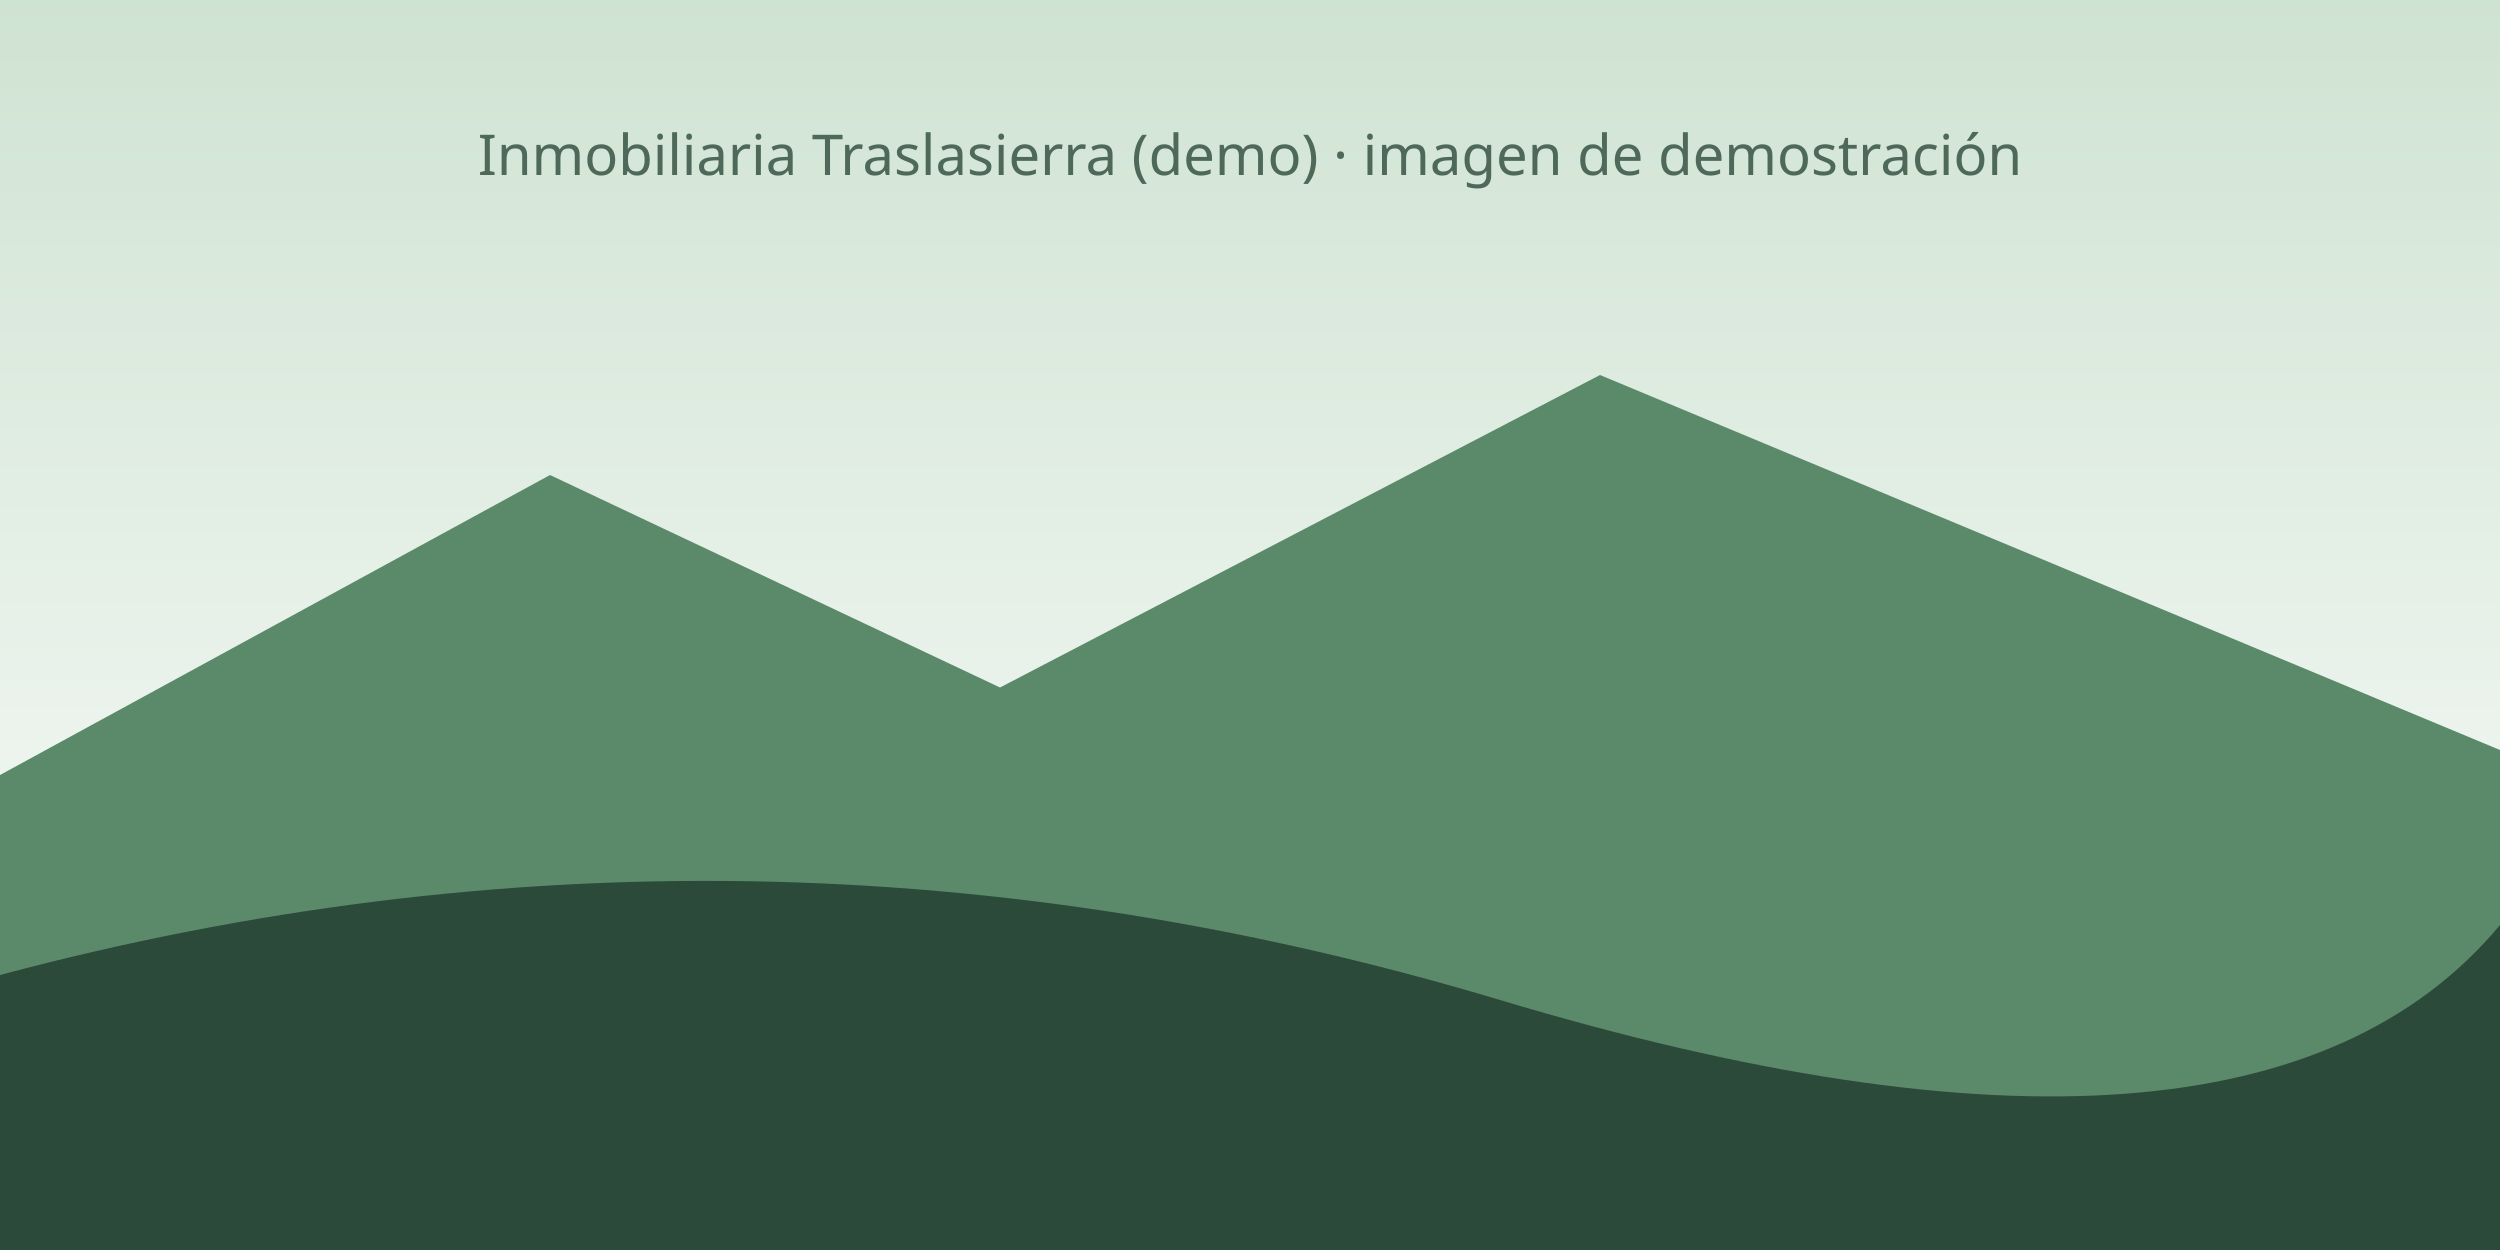
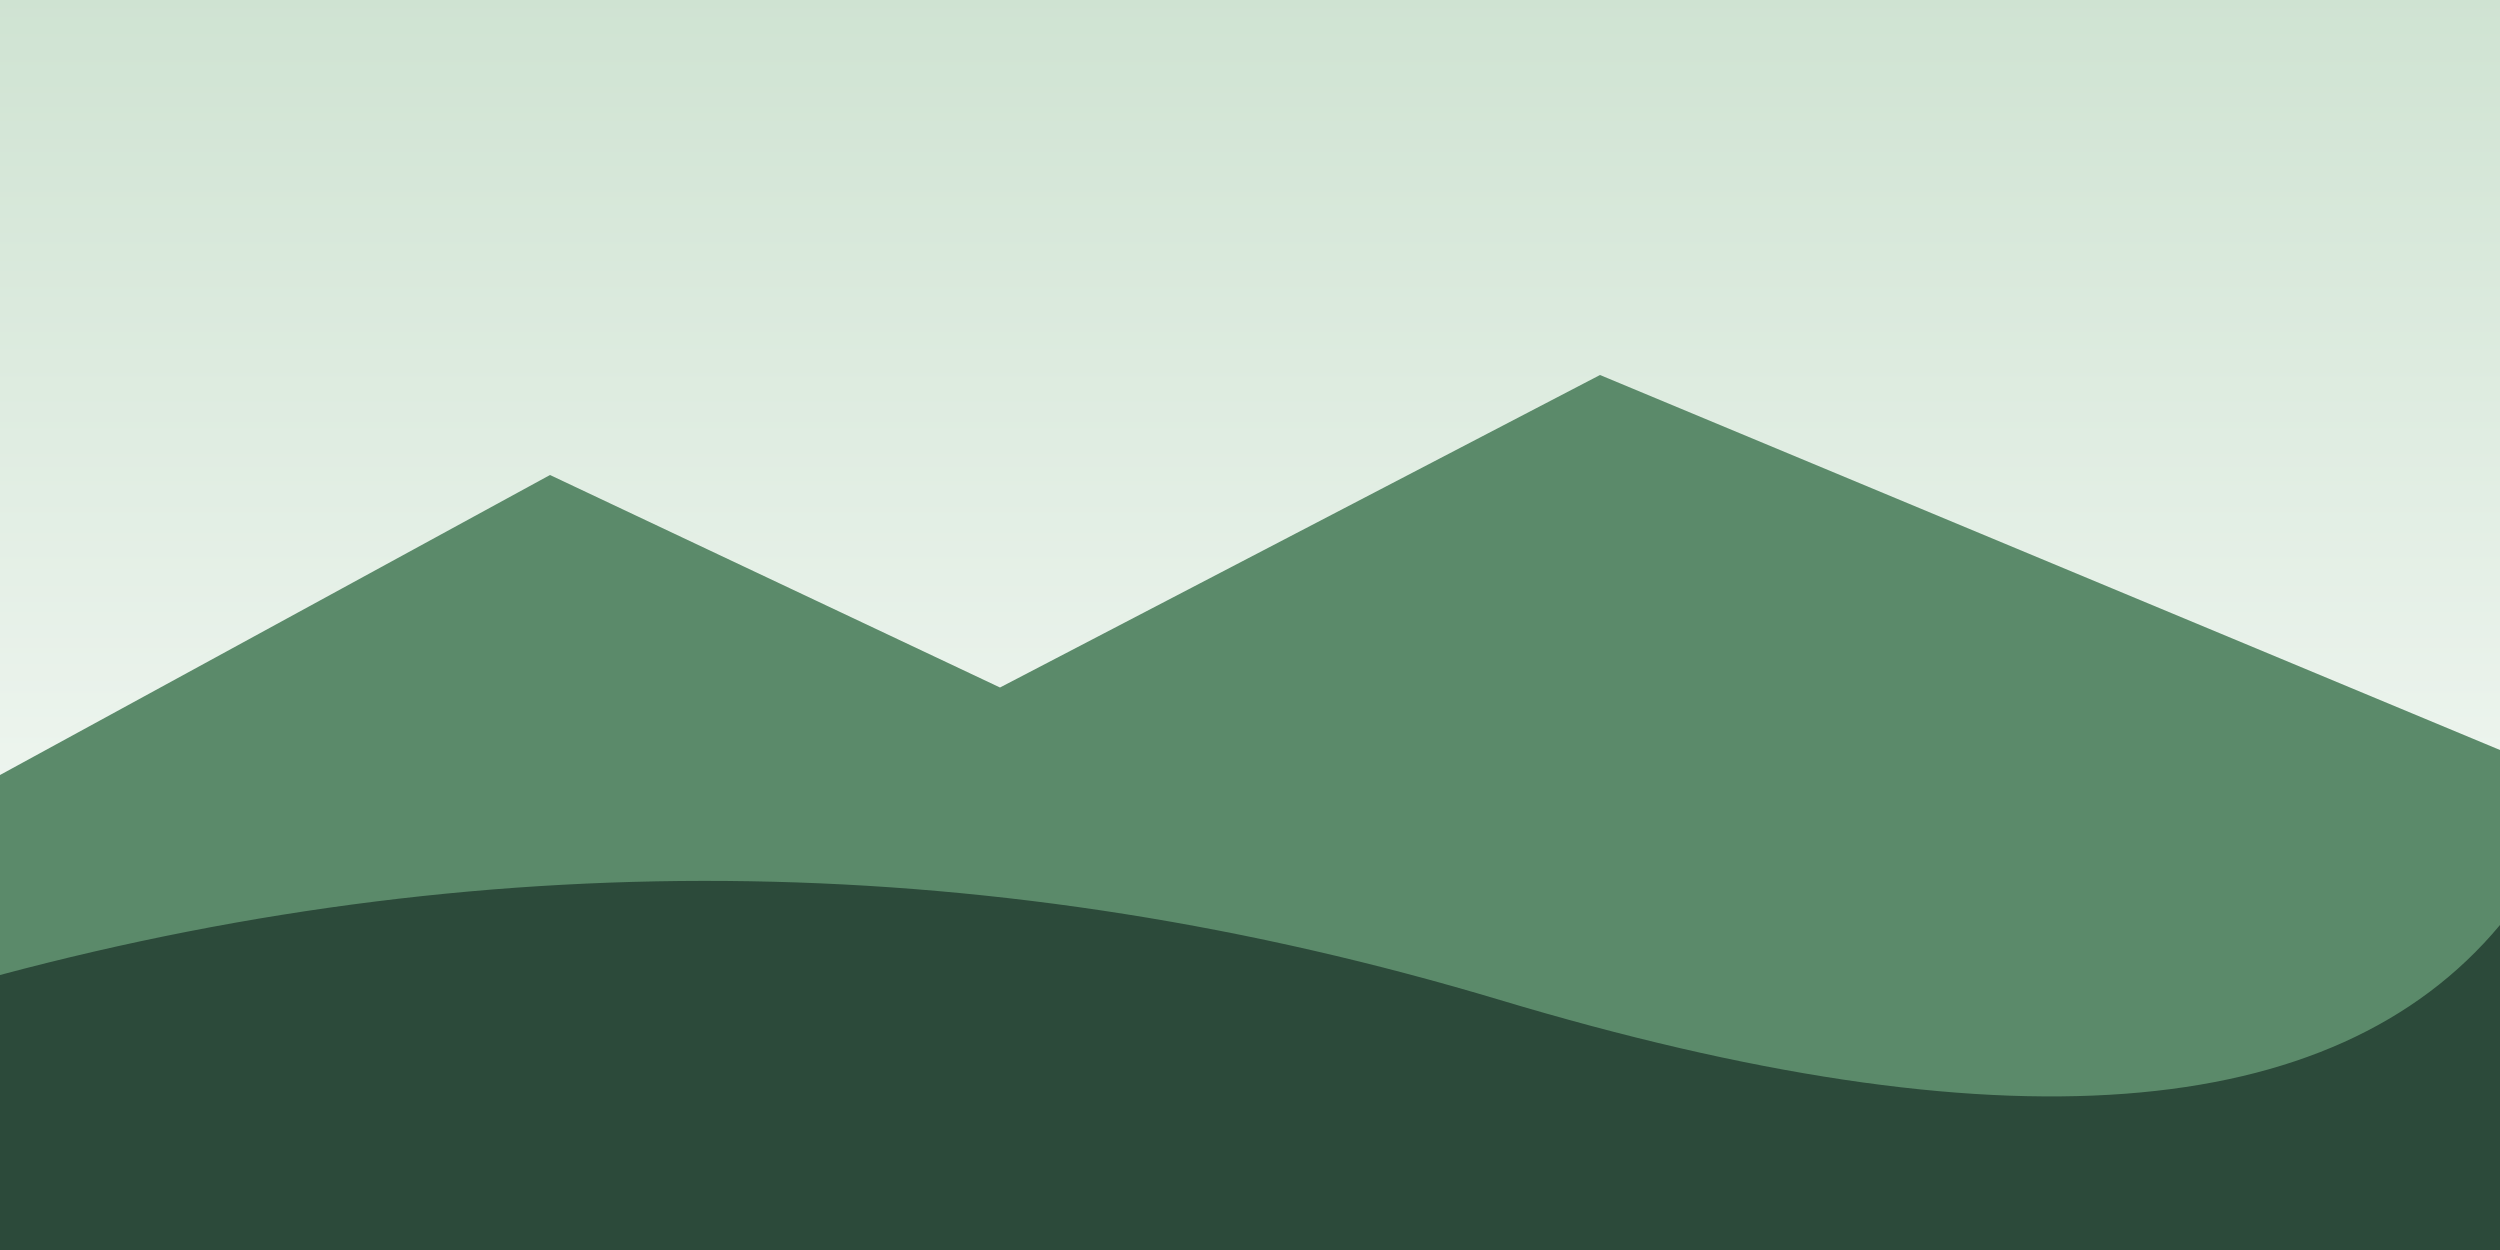
<svg xmlns="http://www.w3.org/2000/svg" viewBox="0 0 600 300" width="600" height="300">
  <defs>
    <linearGradient id="g" x1="0" y1="0" x2="0" y2="1">
      <stop offset="0" stop-color="#cfe3d2" />
      <stop offset="1" stop-color="#fff" />
    </linearGradient>
  </defs>
  <rect width="600" height="300" fill="url(#g)" />
  <path d="M0 186 L132 114 L240 165 L384 90 L600 180 V300 H0Z" fill="#5b8a6a" />
  <path d="M0 234 Q180 186 360 240 T600 222 V300 H0Z" fill="#2c4a3a" />
-   <text x="300" y="42" text-anchor="middle" font-family="sans-serif" font-size="13.5" fill="#2c4a3a" opacity=".8">Inmobiliaria Traslasierra (demo) · imagen de demostración</text>
</svg>
